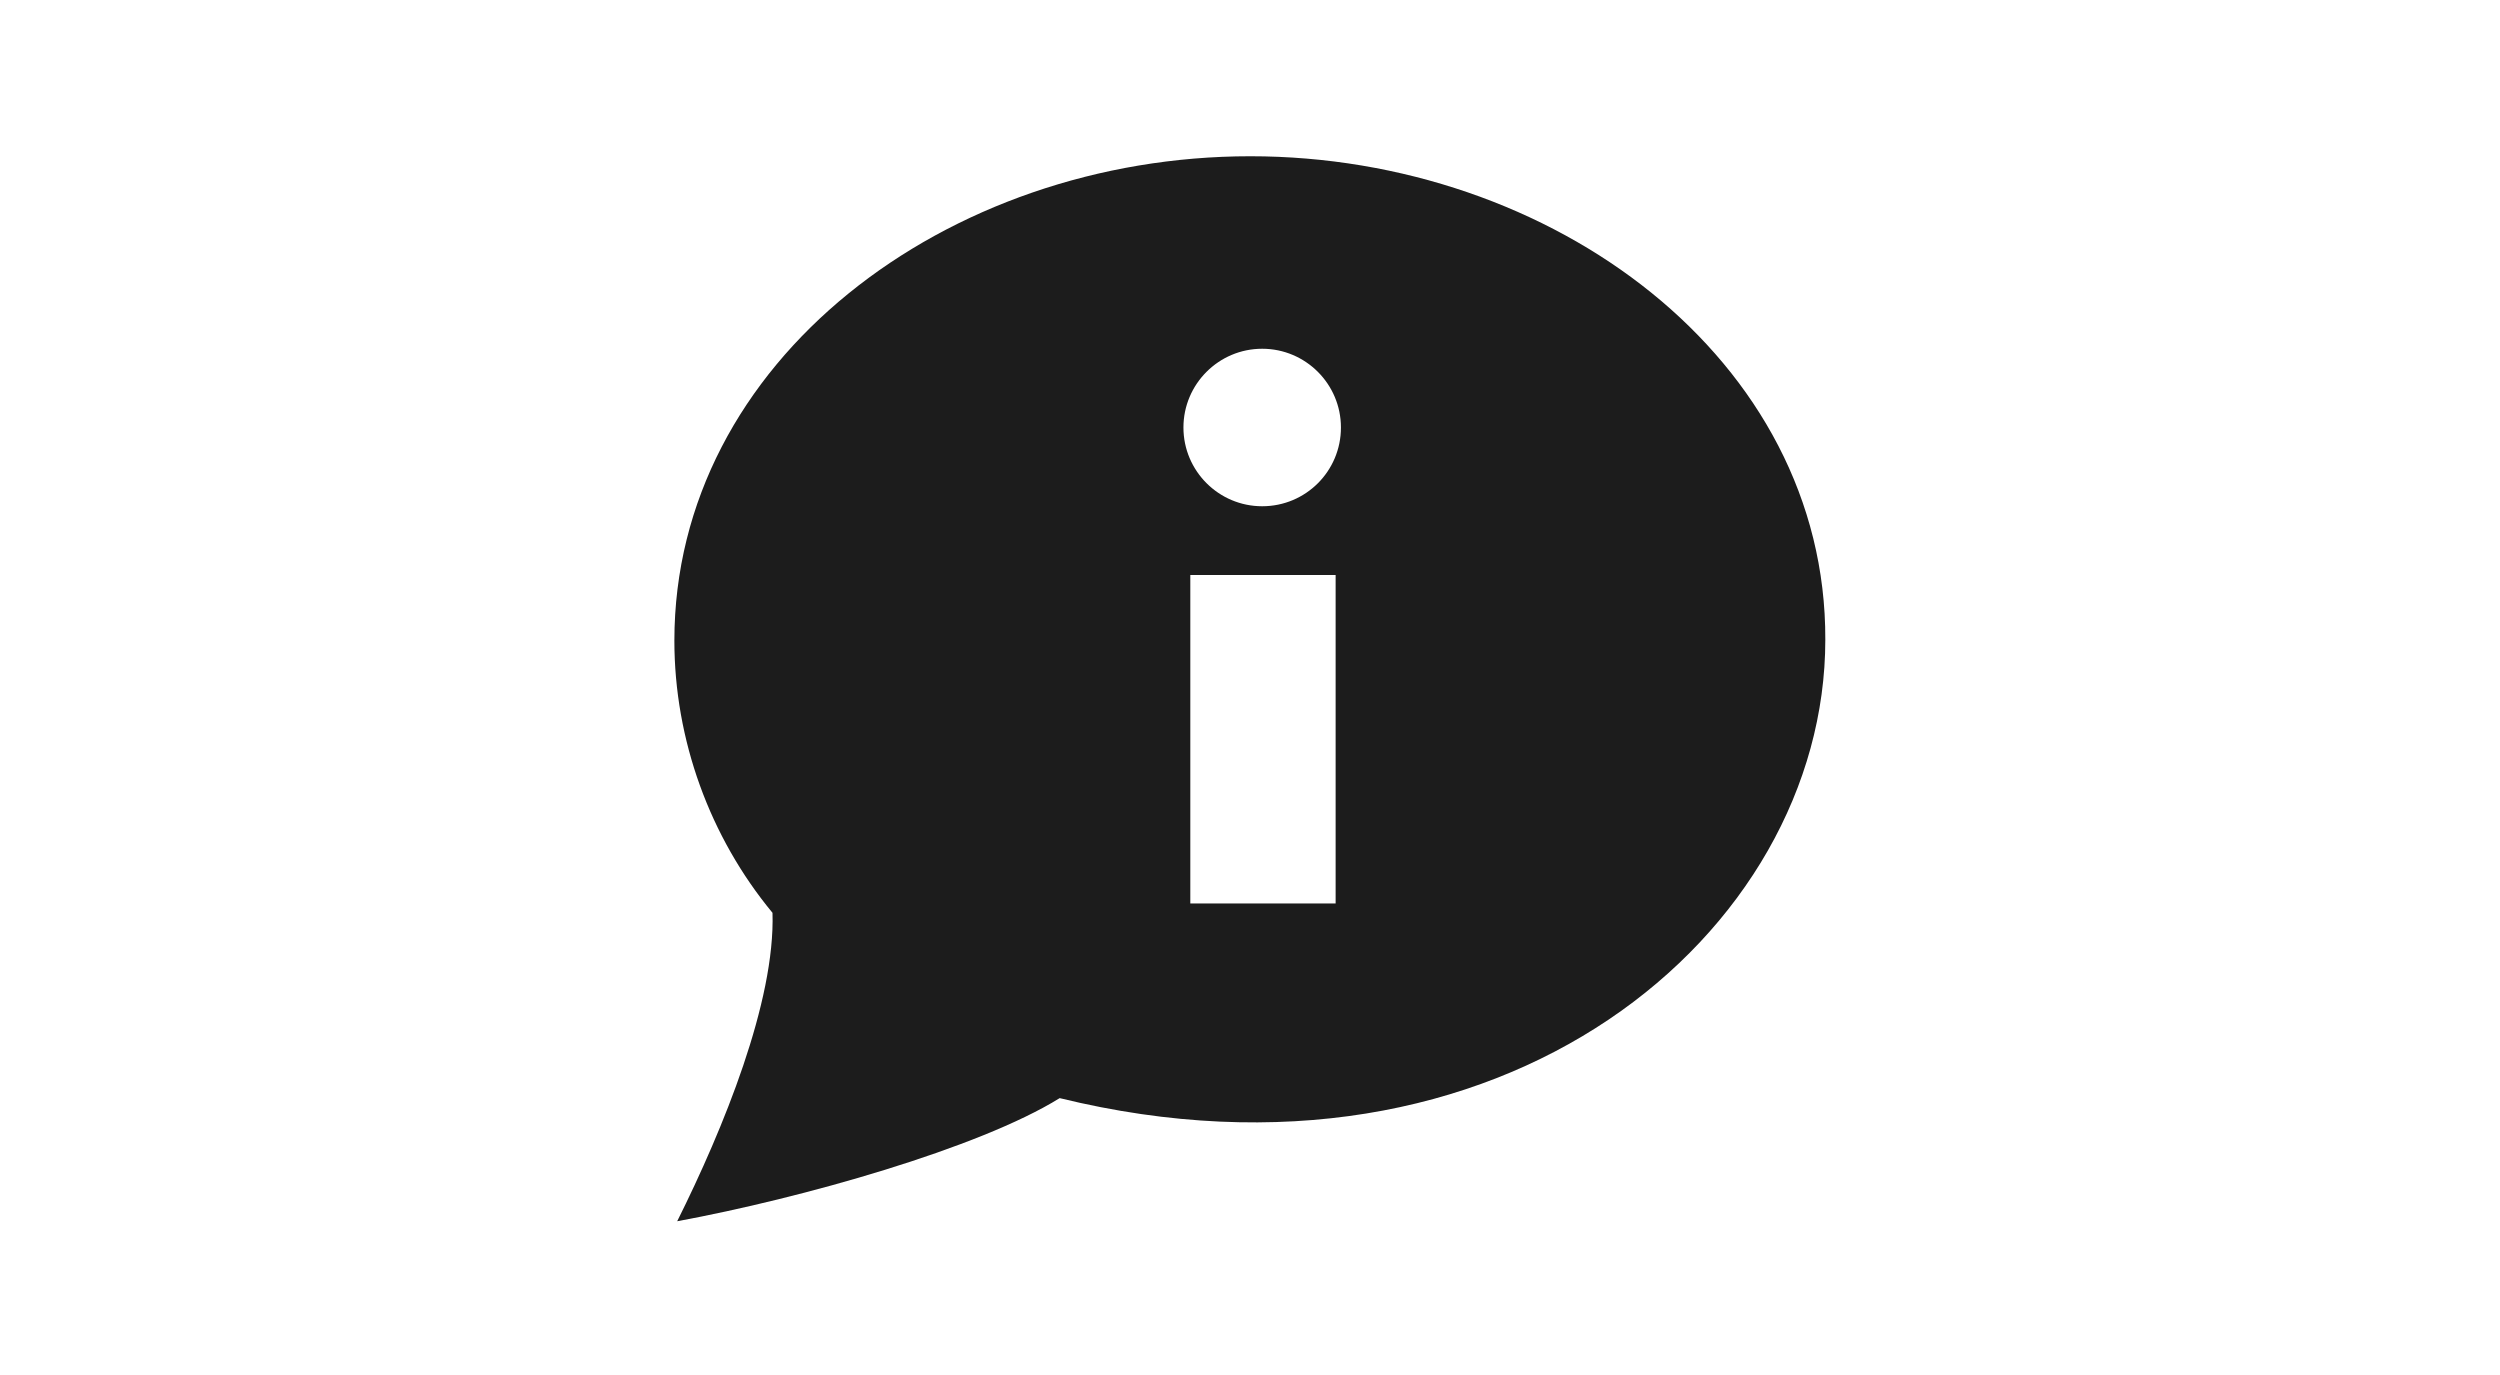
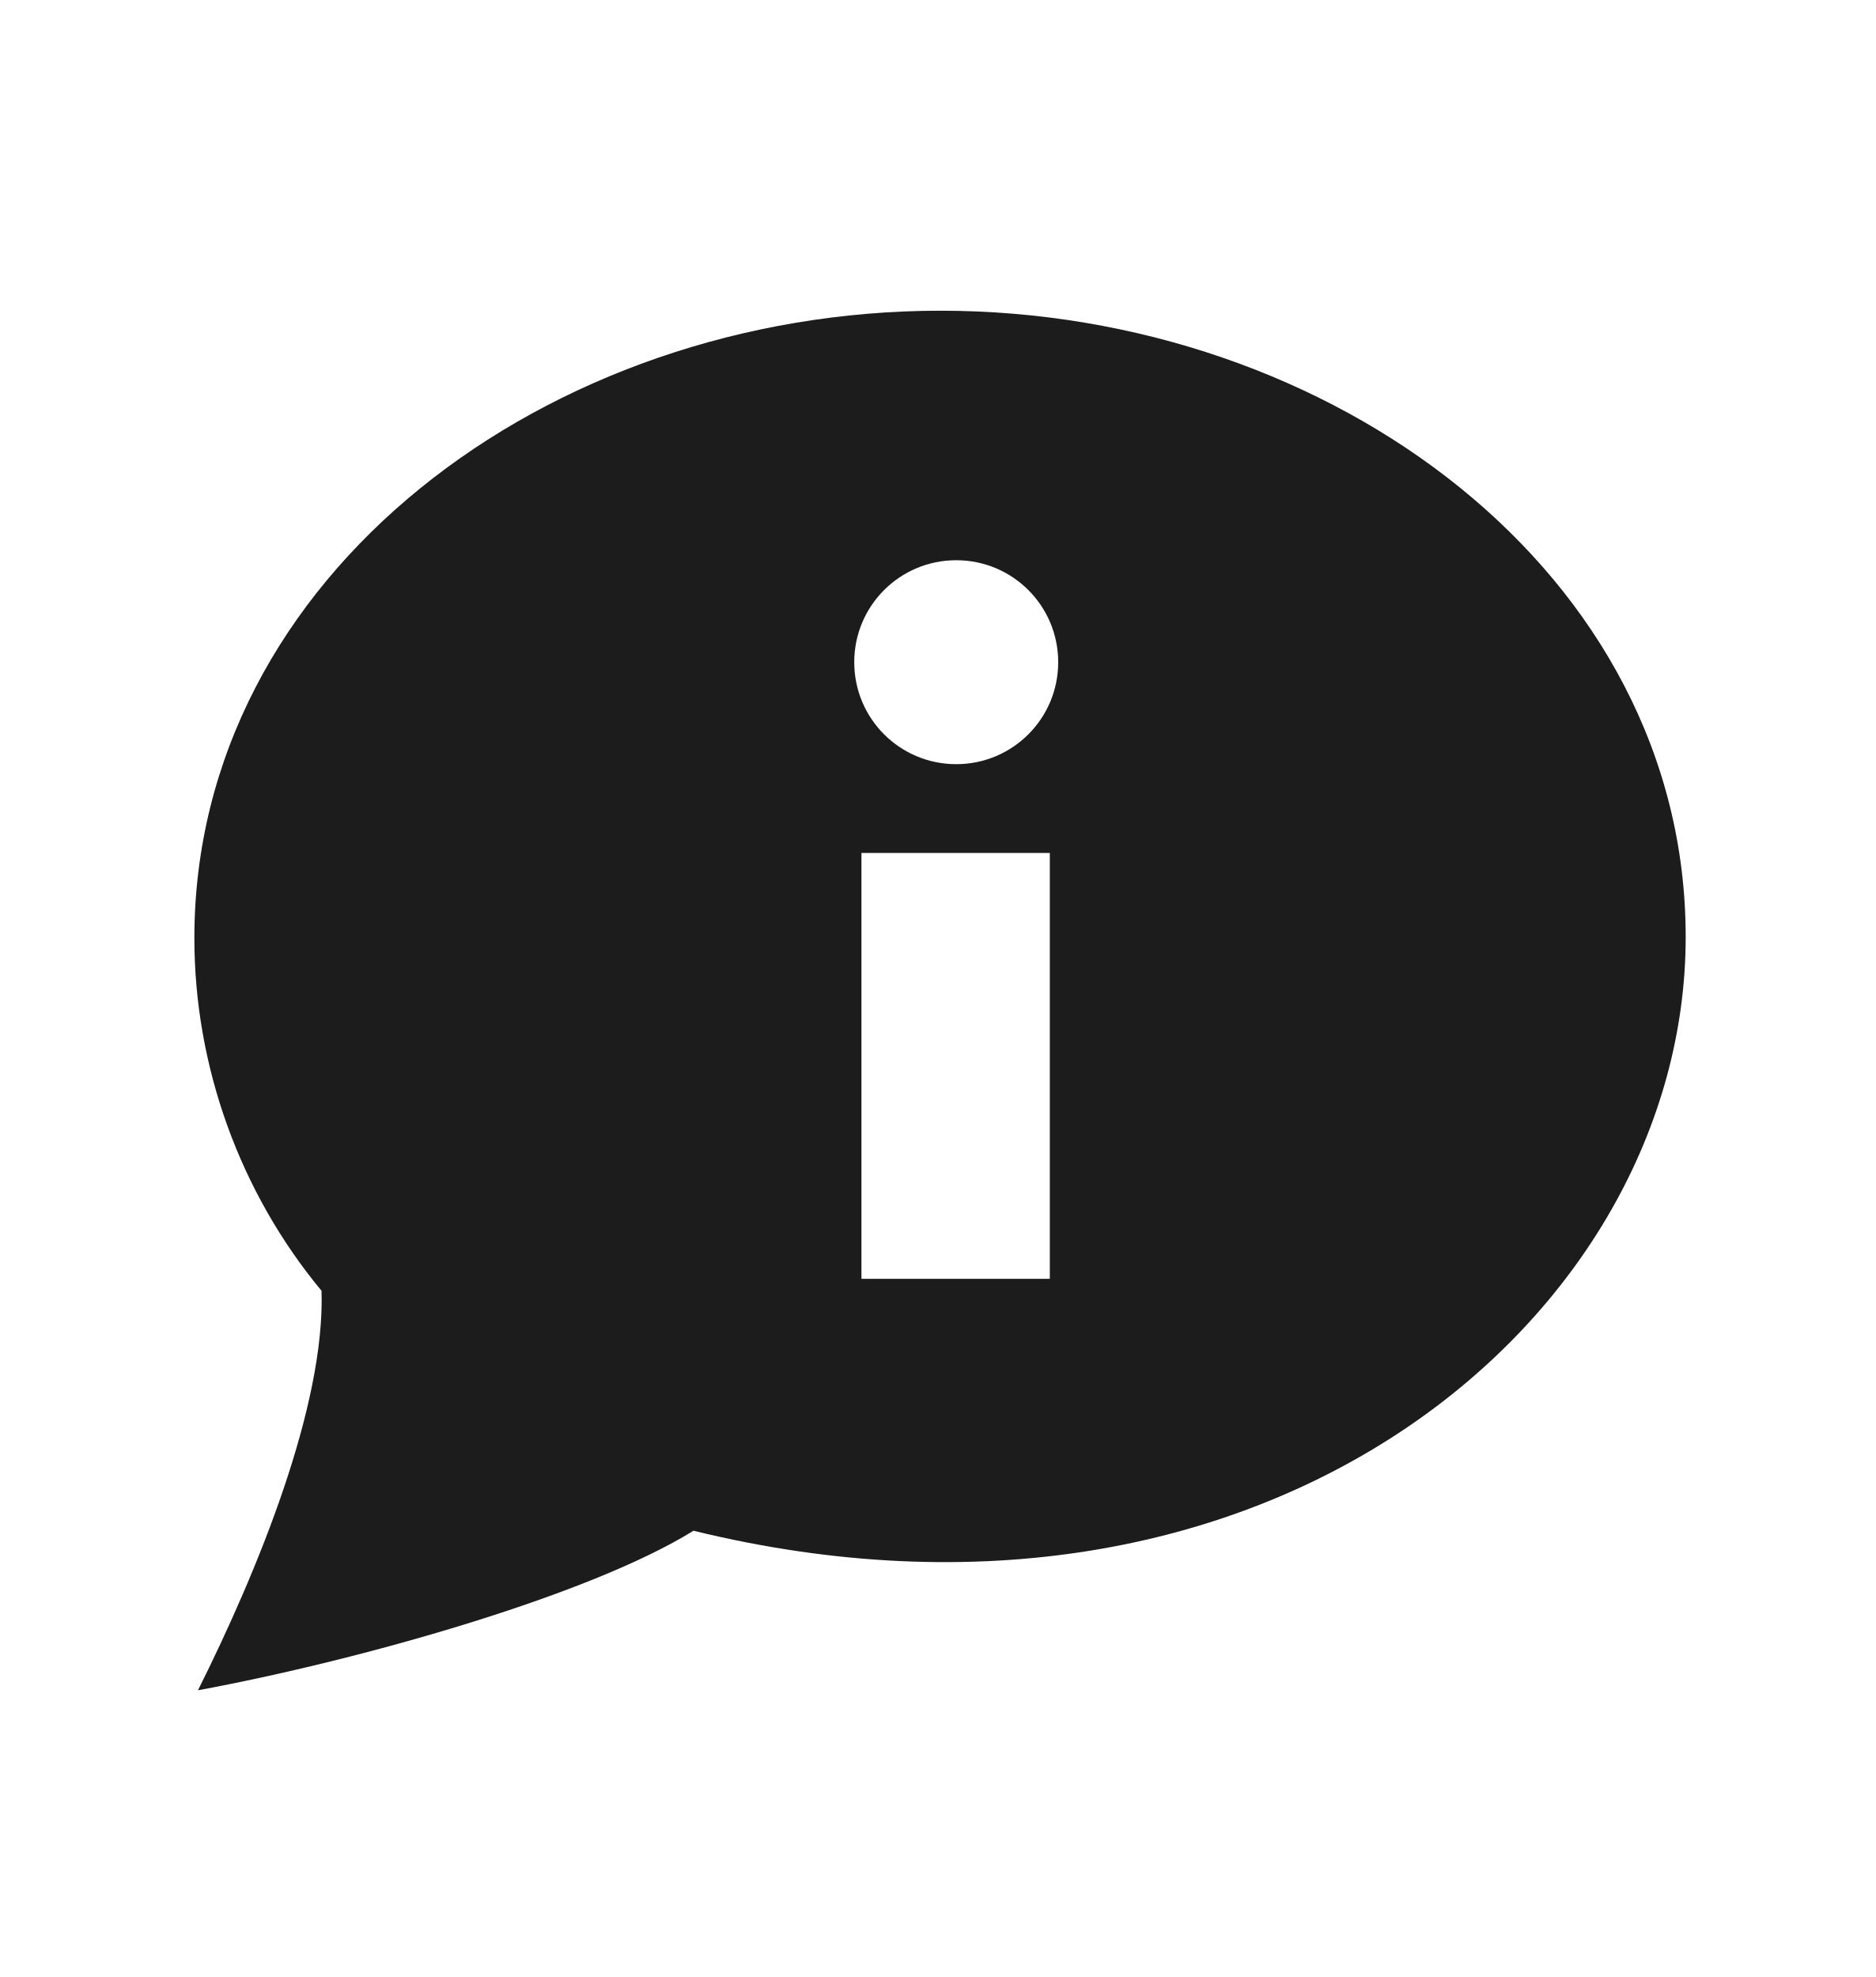
- <svg xmlns="http://www.w3.org/2000/svg" version="1.1" id="Layer_1" x="0px" y="0px" viewBox="0 0 800 440" enable-background="new 0 0 800 440" xml:space="preserve">
-   <path id="info-7-icon" fill="#1C1C1C" d="M400.1,50c-97.2,0-184.3,65.5-184.3,155c0,31.7,11.3,62.8,31.4,87.1  c0.9,28.4-15.7,69-30.5,98.7c40-7.4,96.6-23.4,122.4-39.4c141.6,34.7,245-52.7,245-146.7C584.4,114.9,496.7,50,400.1,50z   M427.4,289.1h-46.5V184h46.5V289.1z M403.9,162c-13.9,0-25.2-11.3-25.2-25.2s11.3-25.2,25.2-25.2s25.2,11.3,25.2,25.2  S417.9,162,403.9,162z" />
+ <svg xmlns="http://www.w3.org/2000/svg" version="1.1" id="Layer_1" x="0px" y="0px" viewBox="0 0 156.3 164.8" enable-background="new 0 0 156.3 164.8" xml:space="preserve">
+   <path id="info-7-icon" fill="#1C1C1C" d="M78.4,25.9c-32.8,0-62.2,22.1-62.2,52.3c0,10.7,3.8,21.2,10.6,29.4  c0.3,9.6-5.3,23.3-10.3,33.3c13.5-2.5,32.6-7.9,41.3-13.3c47.8,11.7,82.7-17.8,82.7-49.5C140.5,47.8,111,25.9,78.4,25.9z   M87.5,106.6H71.8V71.1h15.7V106.6z M79.7,63.7c-4.7,0-8.5-3.8-8.5-8.5s3.8-8.5,8.5-8.5c4.7,0,8.5,3.8,8.5,8.5S84.4,63.7,79.7,63.7z  " />
</svg>
